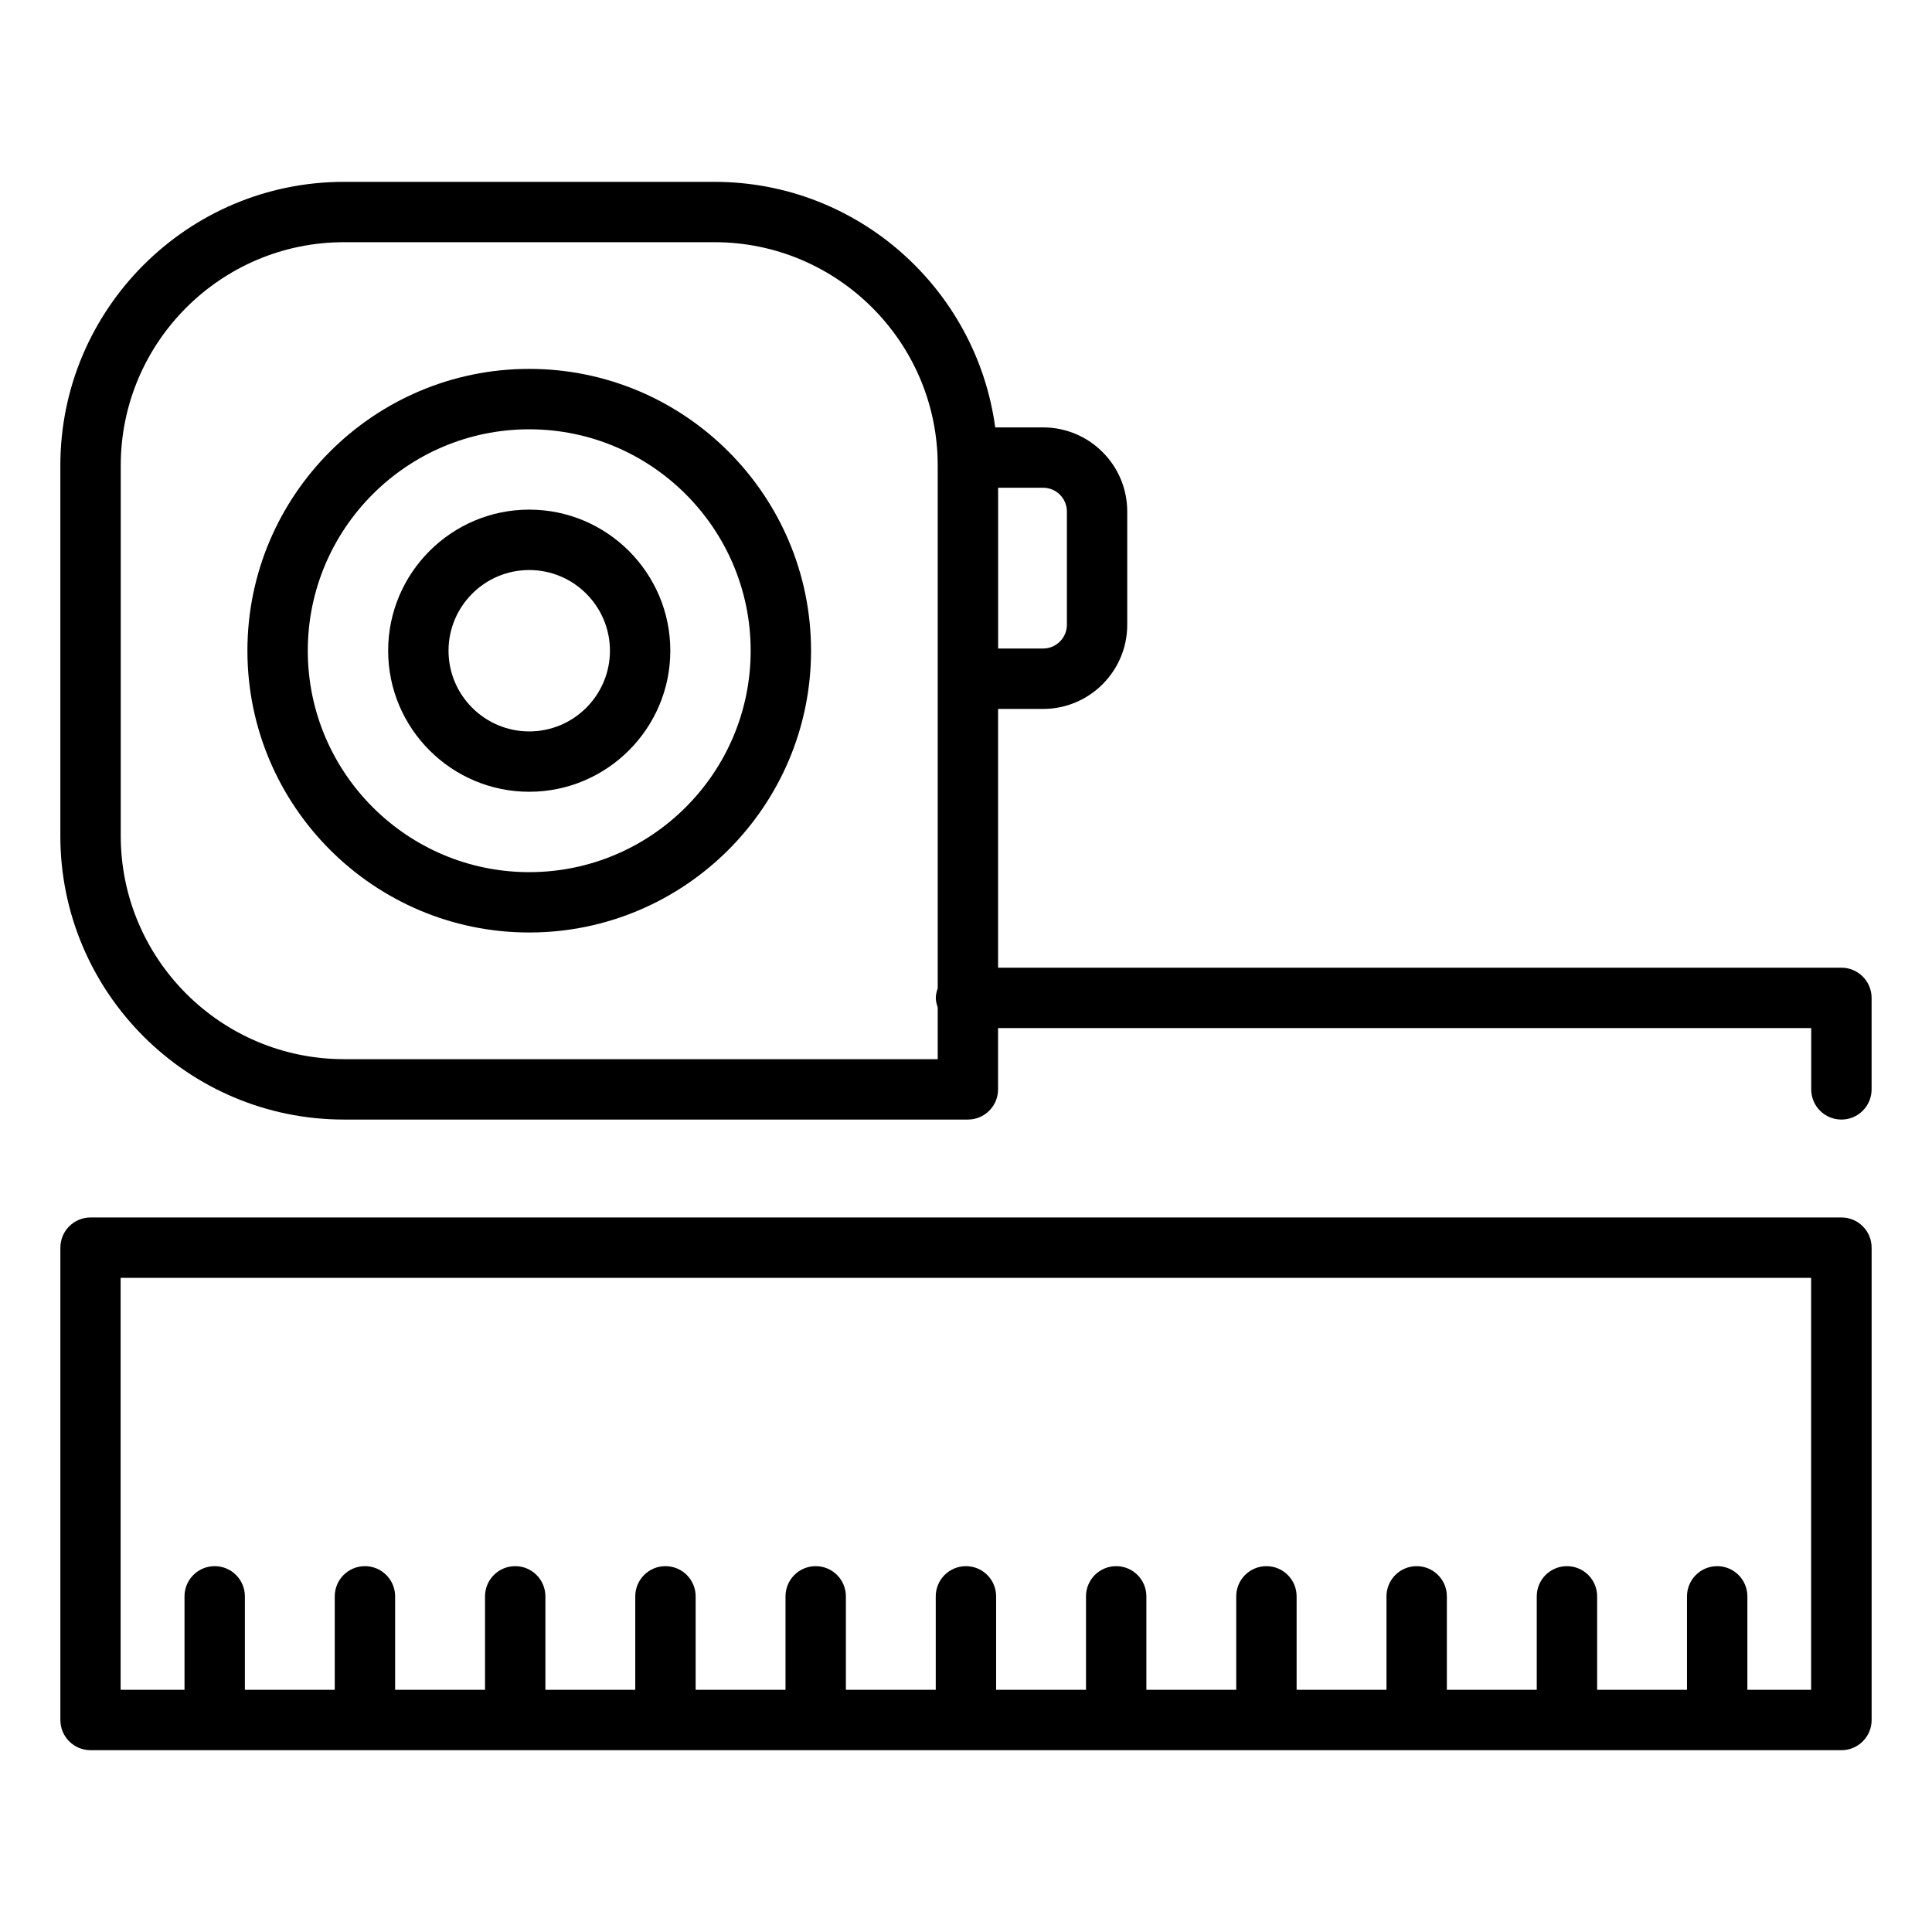
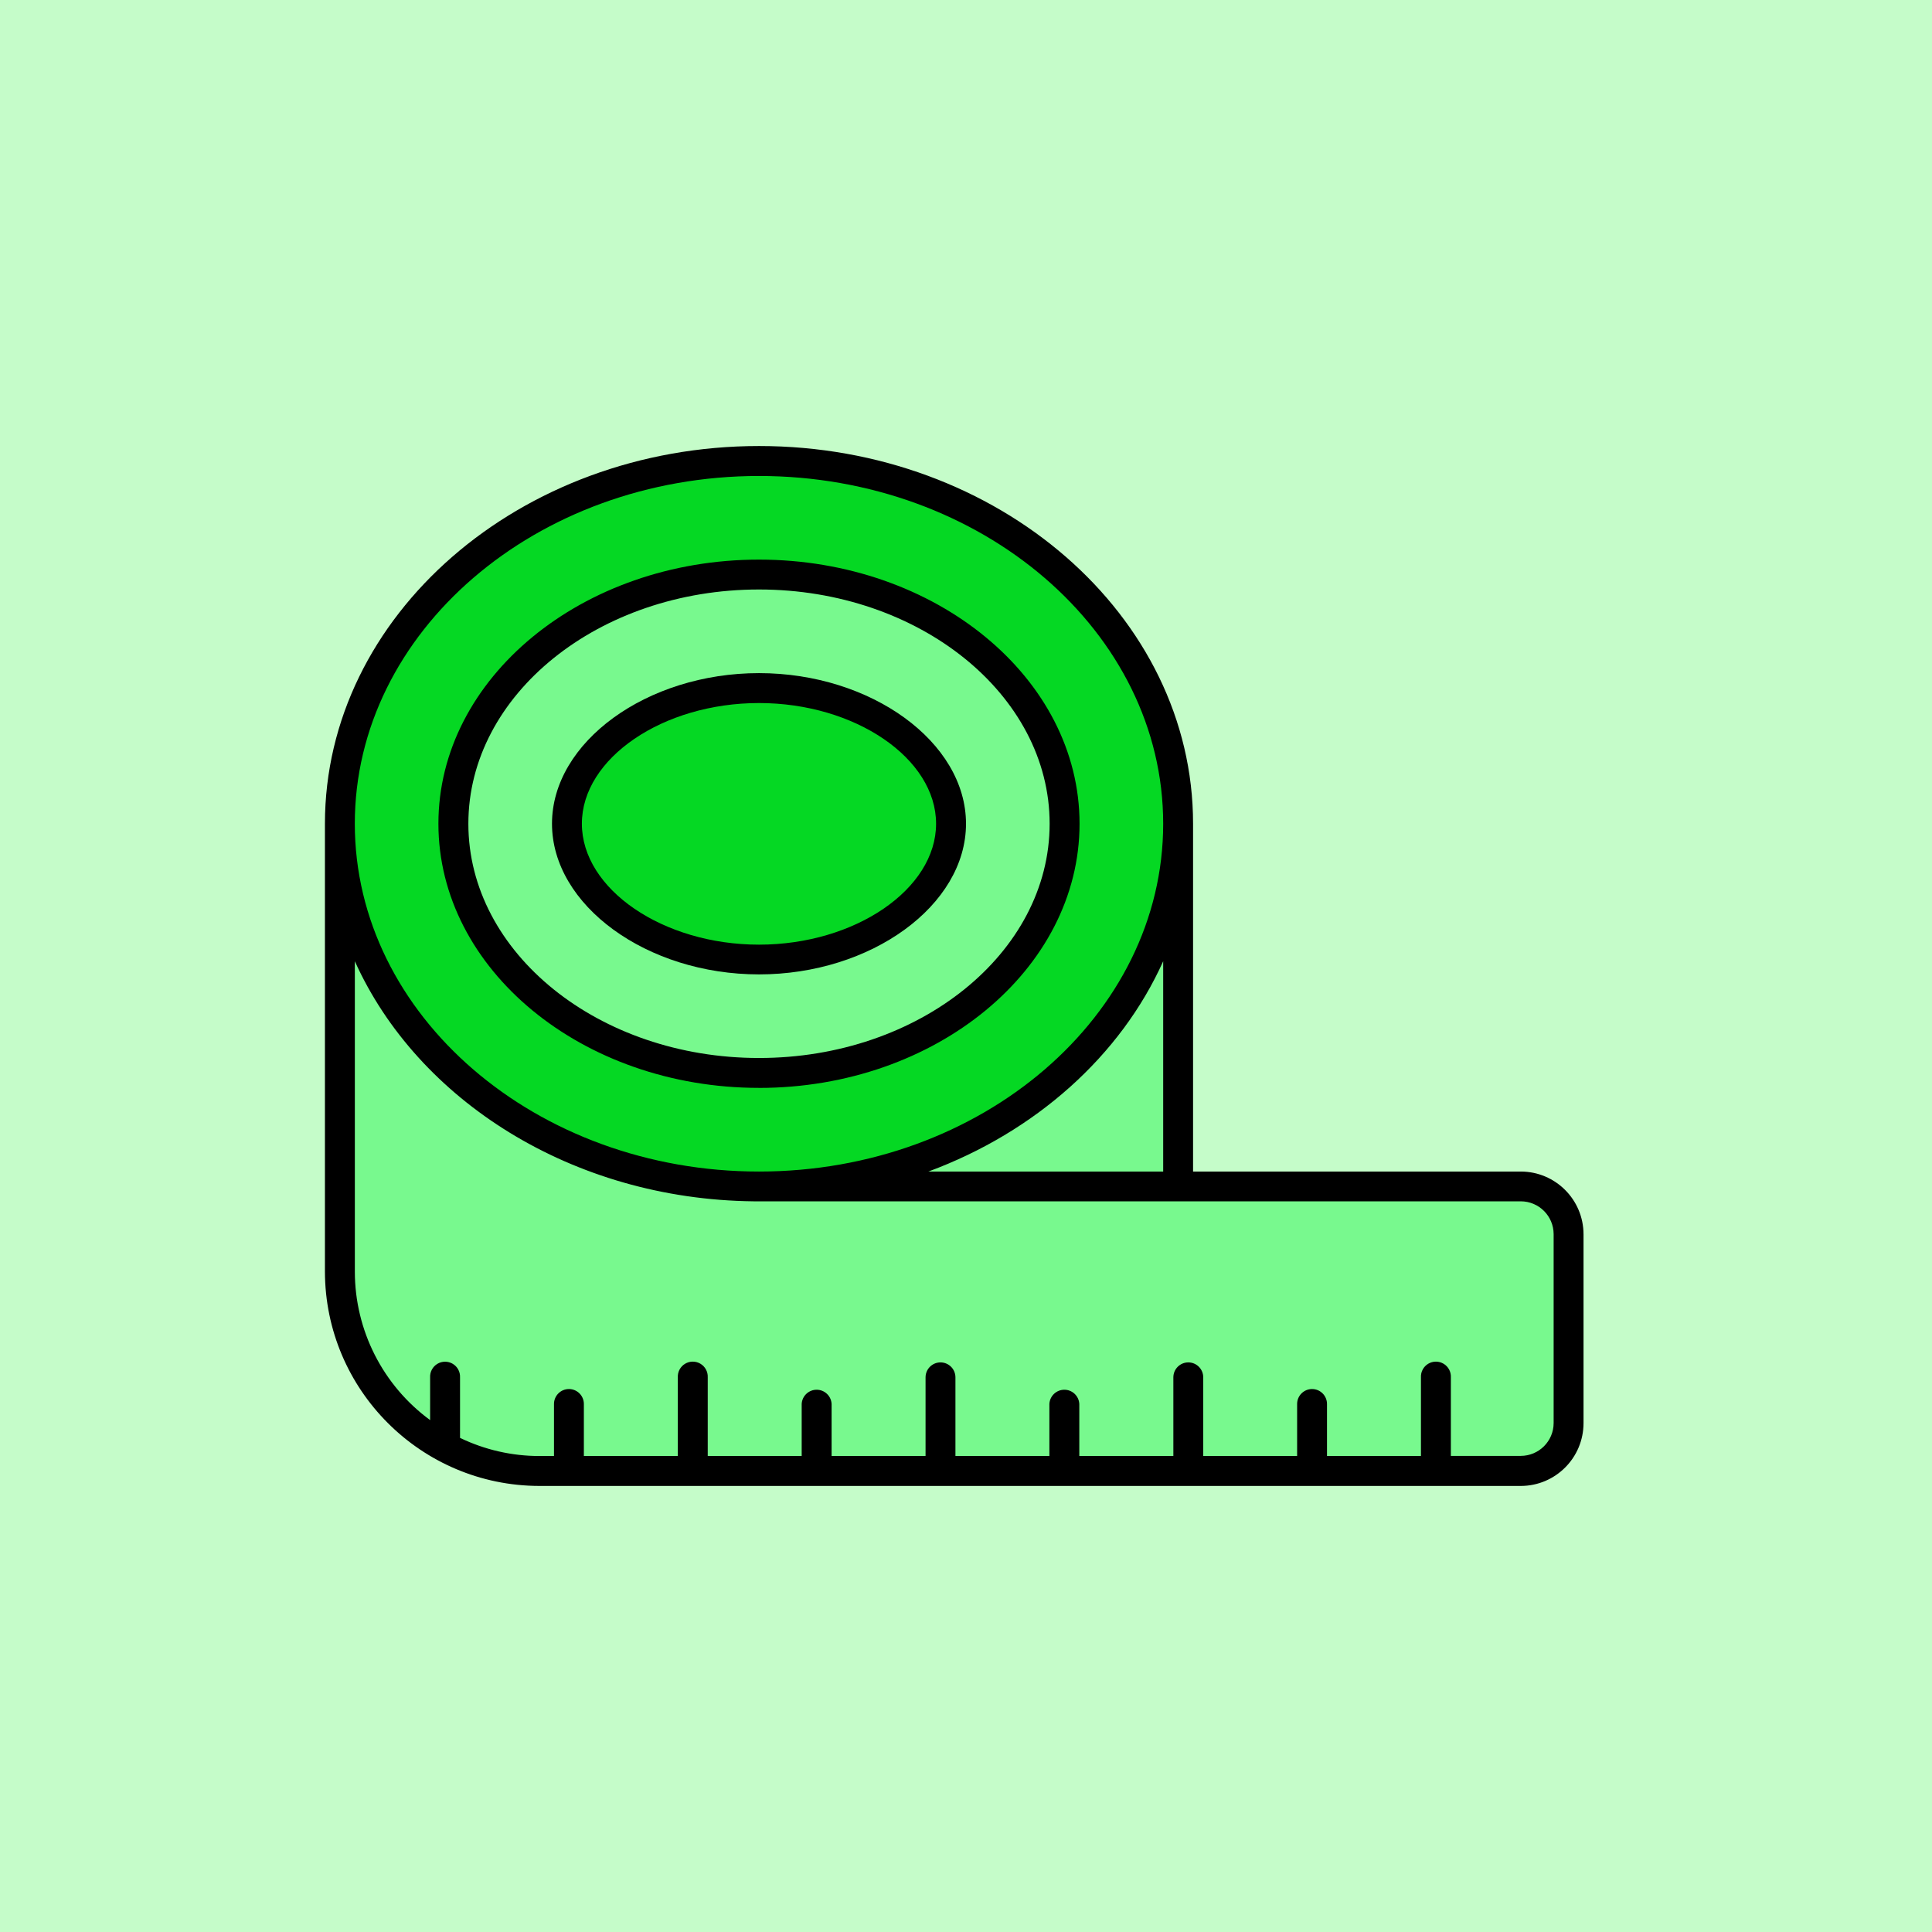
- <svg xmlns="http://www.w3.org/2000/svg" id="Layer_1" viewBox="0 0 64 64">
-   <path d="m61 40.33h-58c-.553 0-1 .448-1 1v15.647c0 .552.447 1 1 1h58c.553 0 1-.448 1-1v-15.647c0-.552-.447-1-1-1zm-1 15.647h-2.116v-3.096c0-.552-.447-1-1-1s-1 .448-1 1v3.096h-2.977v-3.096c0-.552-.447-1-1-1s-1 .448-1 1v3.096h-2.978v-3.096c0-.552-.447-1-1-1s-1 .448-1 1v3.096h-2.977v-3.096c0-.552-.447-1-1-1s-1 .448-1 1v3.096h-2.977v-3.096c0-.552-.447-1-1-1s-1 .448-1 1v3.096h-2.977v-3.096c0-.552-.447-1-1-1s-1 .448-1 1v3.096h-2.977v-3.096c0-.552-.447-1-1-1s-1 .448-1 1v3.096h-2.977v-3.096c0-.552-.447-1-1-1s-1 .448-1 1v3.096h-2.977v-3.096c0-.552-.447-1-1-1s-1 .448-1 1v3.096h-2.978v-3.096c0-.552-.447-1-1-1s-1 .448-1 1v3.096h-2.977v-3.096c0-.552-.447-1-1-1s-1 .448-1 1v3.096h-2.116v-13.647h56v13.647z" />
-   <path d="m17.531 12.22c-5.147 0-9.335 4.188-9.335 9.335s4.188 9.335 9.335 9.335 9.336-4.188 9.336-9.335-4.188-9.335-9.336-9.335zm0 16.671c-4.045 0-7.335-3.291-7.335-7.335s3.29-7.335 7.335-7.335 7.336 3.291 7.336 7.335-3.291 7.335-7.336 7.335z" />
-   <path d="m17.531 16.882c-2.576 0-4.673 2.097-4.673 4.673s2.097 4.673 4.673 4.673 4.674-2.097 4.674-4.673-2.097-4.673-4.674-4.673zm0 7.347c-1.474 0-2.673-1.199-2.673-2.673s1.199-2.673 2.673-2.673 2.674 1.199 2.674 2.673-1.199 2.673-2.674 2.673z" />
-   <path d="m61 32.056h-27.937v-8.572h1.491c1.537 0 2.787-1.25 2.787-2.787v-3.752c0-1.537-1.25-2.787-2.787-2.787h-1.586c-.62-4.585-4.549-8.134-9.302-8.134h-12.271c-5.182 0-9.396 4.215-9.396 9.396v12.271c0 5.181 4.215 9.396 9.396 9.396h20.667c.553 0 1-.448 1-1v-2.031h26.937v2.031c0 .552.447 1 1 1s1-.448 1-1v-3.031c0-.552-.447-1-1-1zm-25.658-15.112v3.752c0 .434-.354.787-.787.787h-1.491v-5.326h1.491c.434 0 .787.353.787.787zm-23.946 18.142c-4.078 0-7.396-3.318-7.396-7.396v-12.271c0-4.078 3.318-7.396 7.396-7.396h12.271c4.078 0 7.396 3.318 7.396 7.396v17.322c-.034.1-.063.203-.063.315s.03.214.063.315v1.716h-19.667z" />
+ <svg xmlns="http://www.w3.org/2000/svg" id="Calque_1" data-name="Calque 1" viewBox="0 0 543.1 543.1">
+   <rect width="543.1" height="543.1" style="fill:#c5fcc9" />
+   <path d="M318.94,216V318H223.75Z" transform="translate(12.24 15.55)" style="fill:#78f98e" />
+   <path d="M199.76,318h215.5a13.44,13.44,0,0,1,13.44,13.44v53.09A13.45,13.45,0,0,1,415.26,398H139.37A56.07,56.07,0,0,1,83.3,341.89V216" transform="translate(12.24 15.55)" style="fill:#78f98e" />
+   <ellipse cx="213.36" cy="231.56" rx="117.82" ry="101.97" style="fill:#05d823" />
+   <ellipse cx="213.36" cy="231.56" rx="85.9" ry="70.05" style="fill:#78f98e" />
+   <ellipse cx="213.36" cy="231.56" rx="53.99" ry="38.14" style="fill:#05d823" />
+   <path d="M201.12,290.27c49.69,0,90.11-33.31,90.11-74.26s-40.42-74.25-90.11-74.25S111,175.07,111,216s40.42,74.26,90.11,74.26Zm0-140.11c45,0,81.7,29.54,81.7,65.85s-36.65,65.85-81.7,65.85-81.7-29.54-81.7-65.85,36.65-65.85,81.7-65.85Z" transform="translate(12.24 15.55)" />
+   <path d="M201.12,258.36c31.54,0,58.19-19.4,58.19-42.35s-26.65-42.34-58.19-42.34S142.93,193.06,142.93,216,169.57,258.36,201.12,258.36Zm0-76.28c27,0,49.78,15.54,49.78,33.93S228.11,250,201.12,250,151.33,234.41,151.33,216,174.13,182.08,201.12,182.08Z" transform="translate(12.24 15.55)" />
+   <path d="M79.1,341.89a60.38,60.38,0,0,0,60.27,60.27H415.26a17.66,17.66,0,0,0,17.64-17.65V331.42a17.66,17.66,0,0,0-17.64-17.64H323.14V216c0-58.54-54.74-106.17-122-106.17S79.1,157.47,79.1,216V341.89Zm235.64-28.11h-66c30.12-11.14,54.05-32.54,66-59.12ZM201.12,118.25c62.65,0,113.62,43.85,113.62,97.76s-51,97.77-113.62,97.77S87.5,269.92,87.5,216,138.47,118.25,201.12,118.25Zm-1.52,203.9c.05,0,.1,0,.16,0h215.5a9.25,9.25,0,0,1,9.24,9.23v53.09a9.25,9.25,0,0,1-9.24,9.24H395.61V371.63a4.21,4.21,0,1,0-8.41,0v22.12H360.79V379.12a4.2,4.2,0,0,0-8.4,0v14.63H326V371.63a4.2,4.2,0,1,0-8.4,0v22.12H291.16V379.12a4.21,4.21,0,0,0-8.41,0v14.63H256.34V371.63a4.2,4.2,0,1,0-8.4,0v22.12H221.53V379.12a4.21,4.21,0,0,0-8.41,0v14.63H186.71V371.63a4.21,4.21,0,1,0-8.41,0v22.12H151.89V379.12a4.2,4.2,0,1,0-8.4,0v14.63h-4.12a51.4,51.4,0,0,1-22.29-5.1v-17a4.21,4.21,0,1,0-8.41,0v12a51.77,51.77,0,0,1-21.16-41.7V254.66c17.62,39.09,61.13,66.94,112.08,67.49Z" transform="translate(12.24 15.55)" />
</svg>
